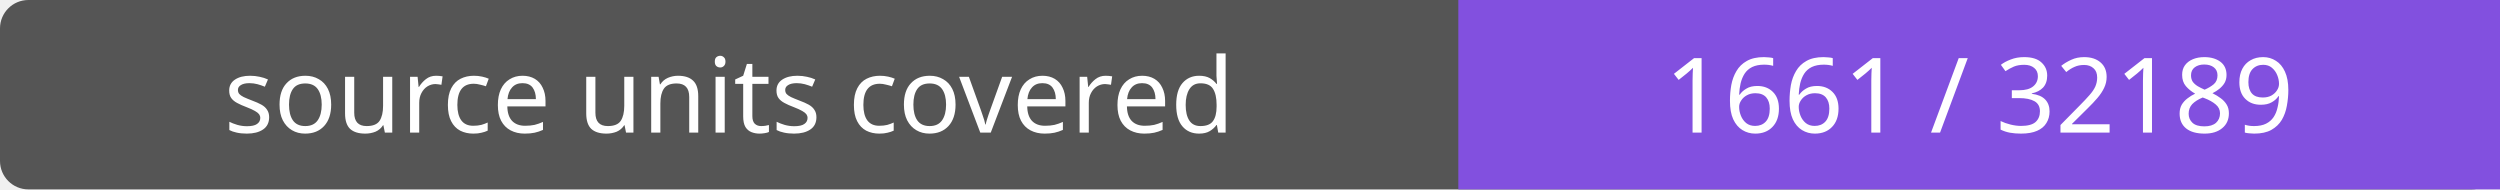
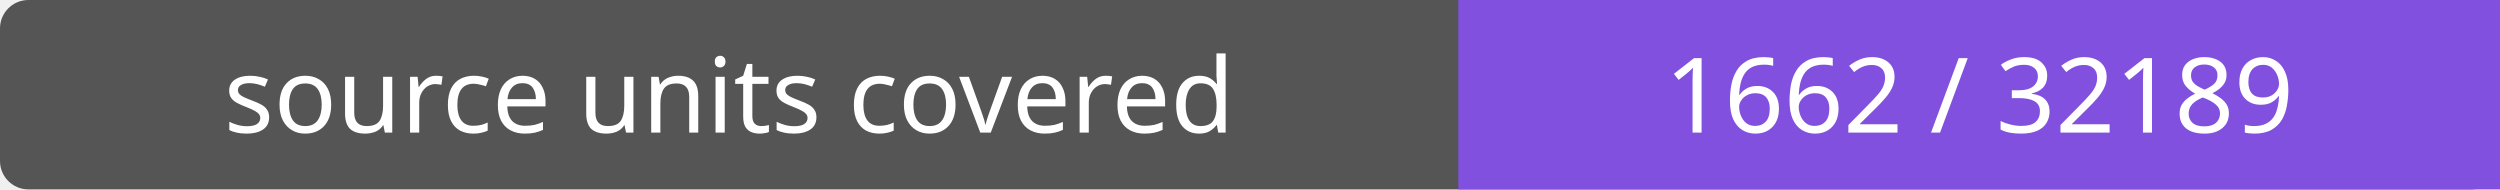
- <svg xmlns="http://www.w3.org/2000/svg" width="264" height="20" role="img" aria-label="source units covered: 1661 / 32189">
+ <svg xmlns="http://www.w3.org/2000/svg" width="264" height="20" role="img" aria-label="source units covered: 1662 / 32189">
  <rect width="264" height="20" rx="3" fill="#555" />
  <path fill="#8250df" d="M154 0h110v20H154z" />
  <g fill="#fff" text-anchor="middle" font-family="Verdana,sans-serif" font-size="11">
    <text x="77.0" y="14">source units covered</text>
-     <text x="209.0" y="14">1661 / 32189</text>
+     <text x="209.0" y="14">1662 / 32189</text>
  </g>
</svg>
